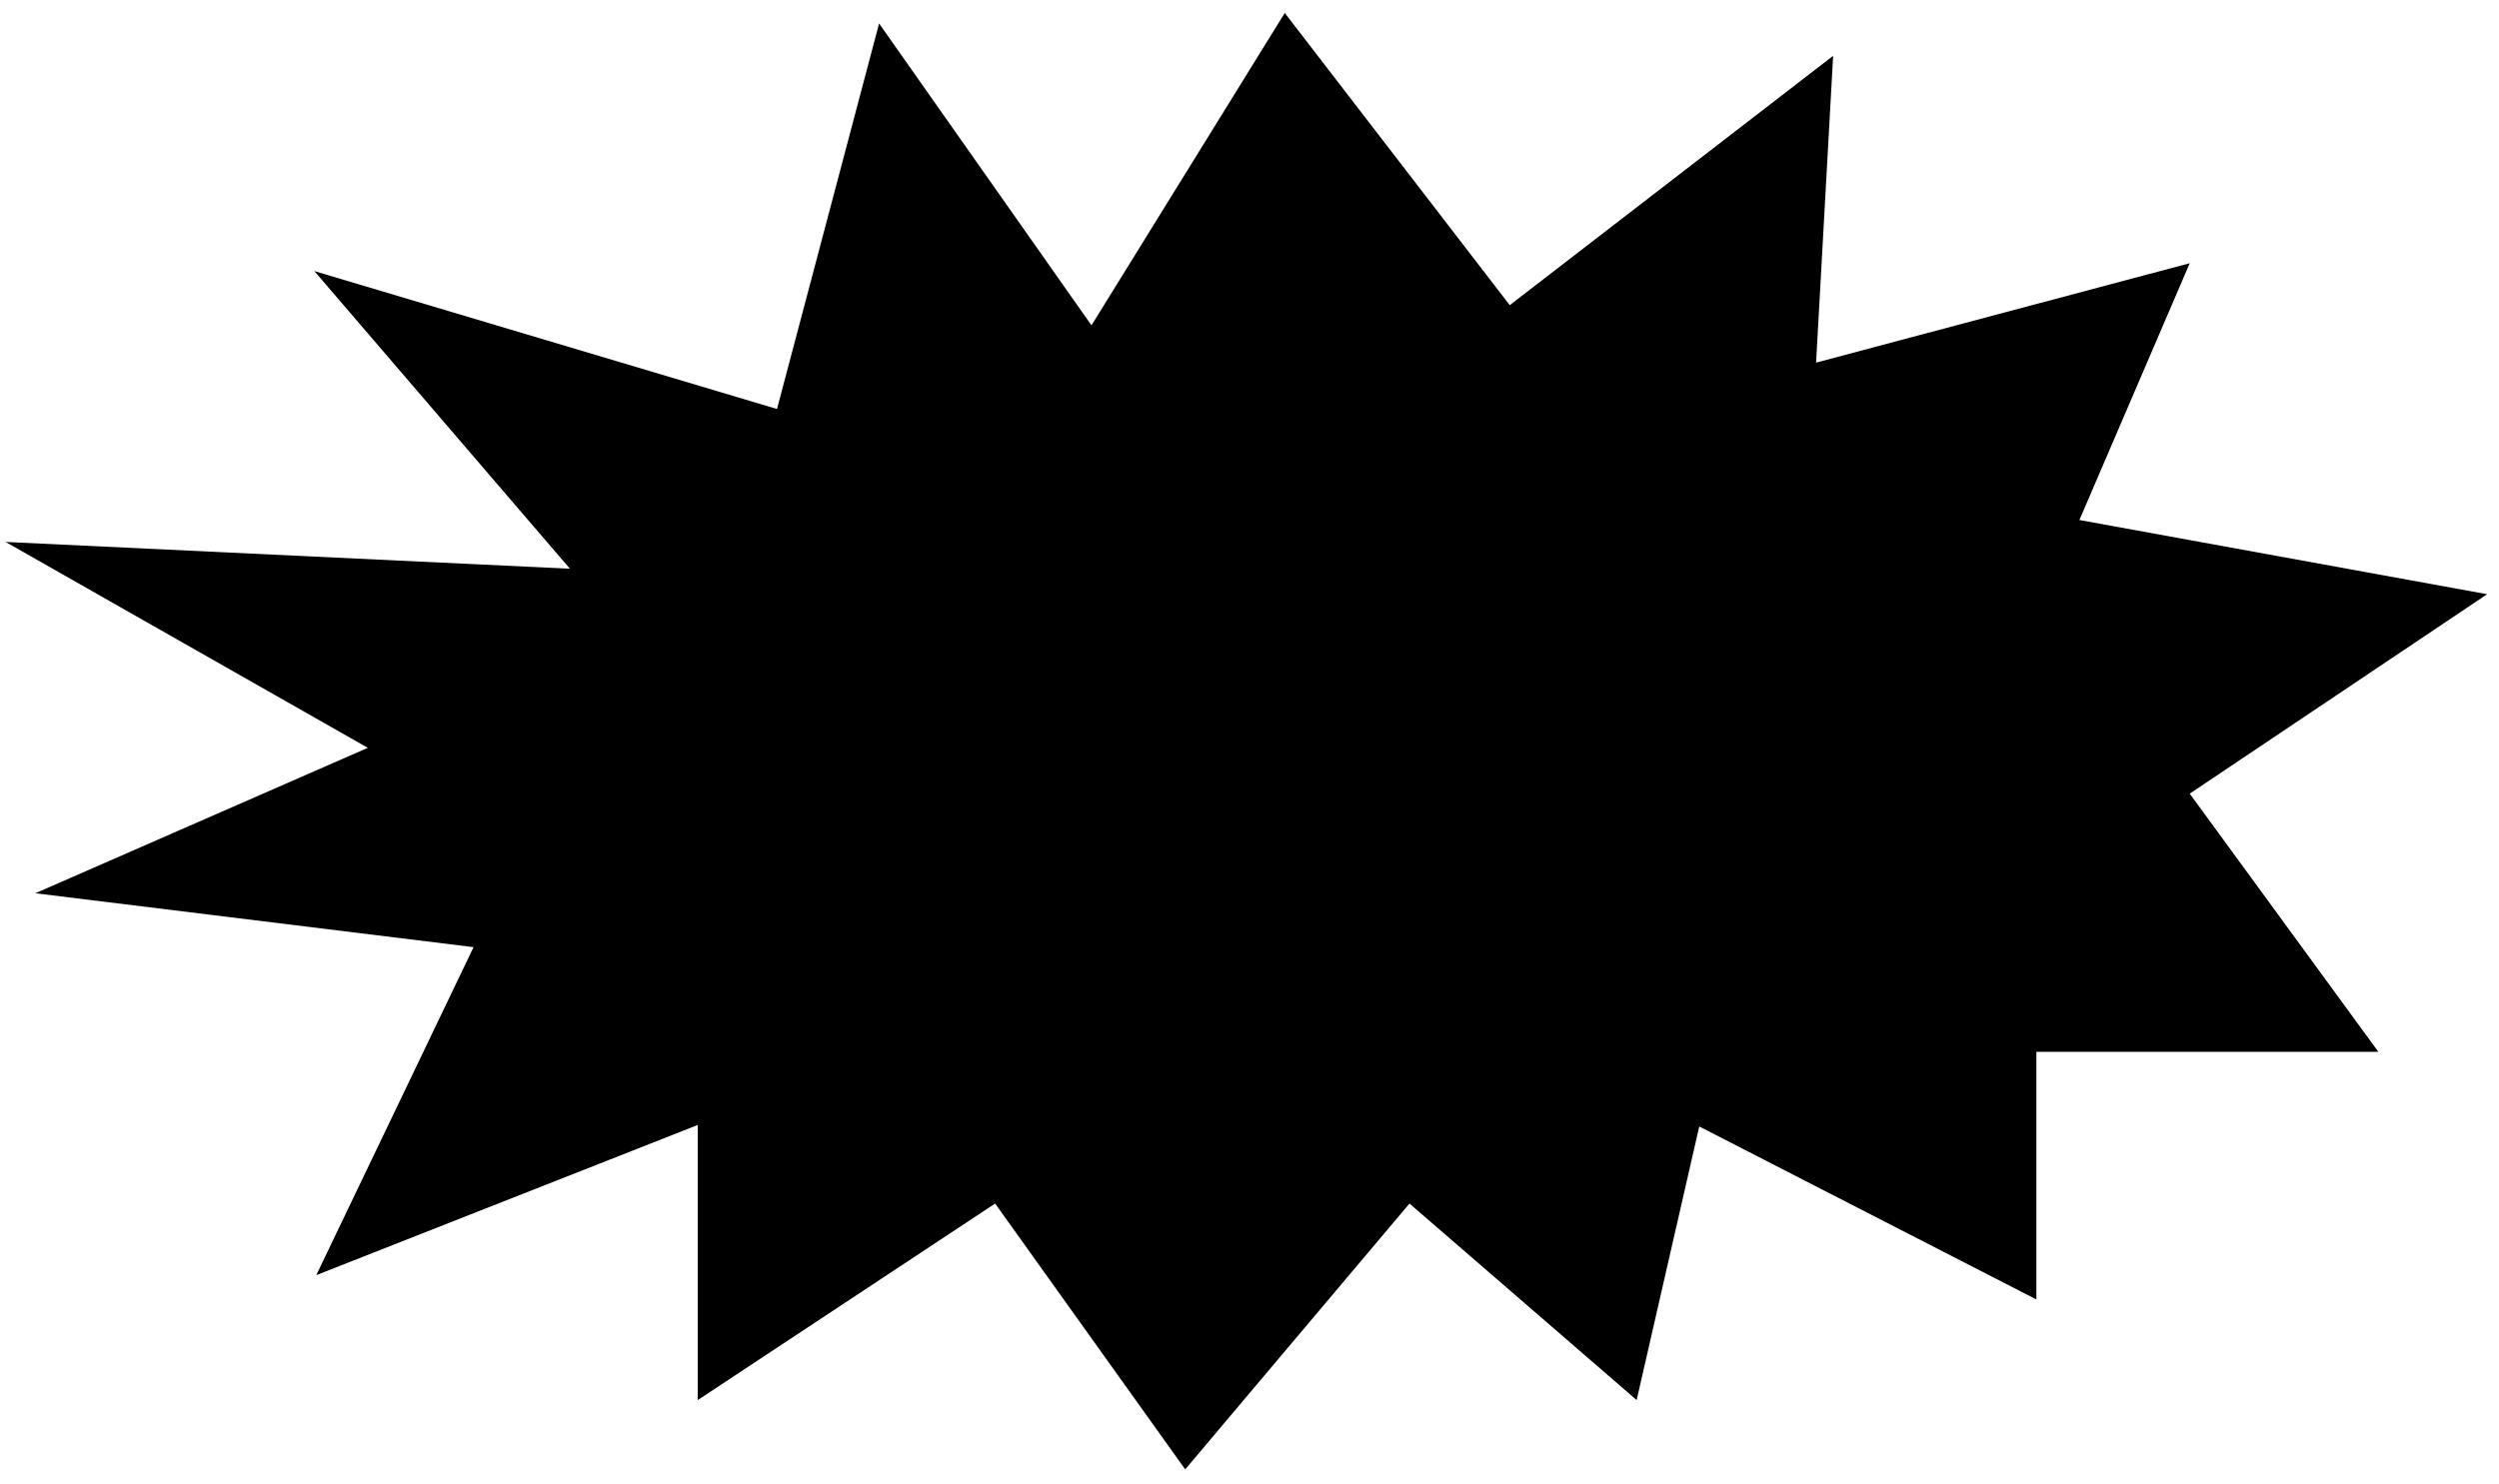
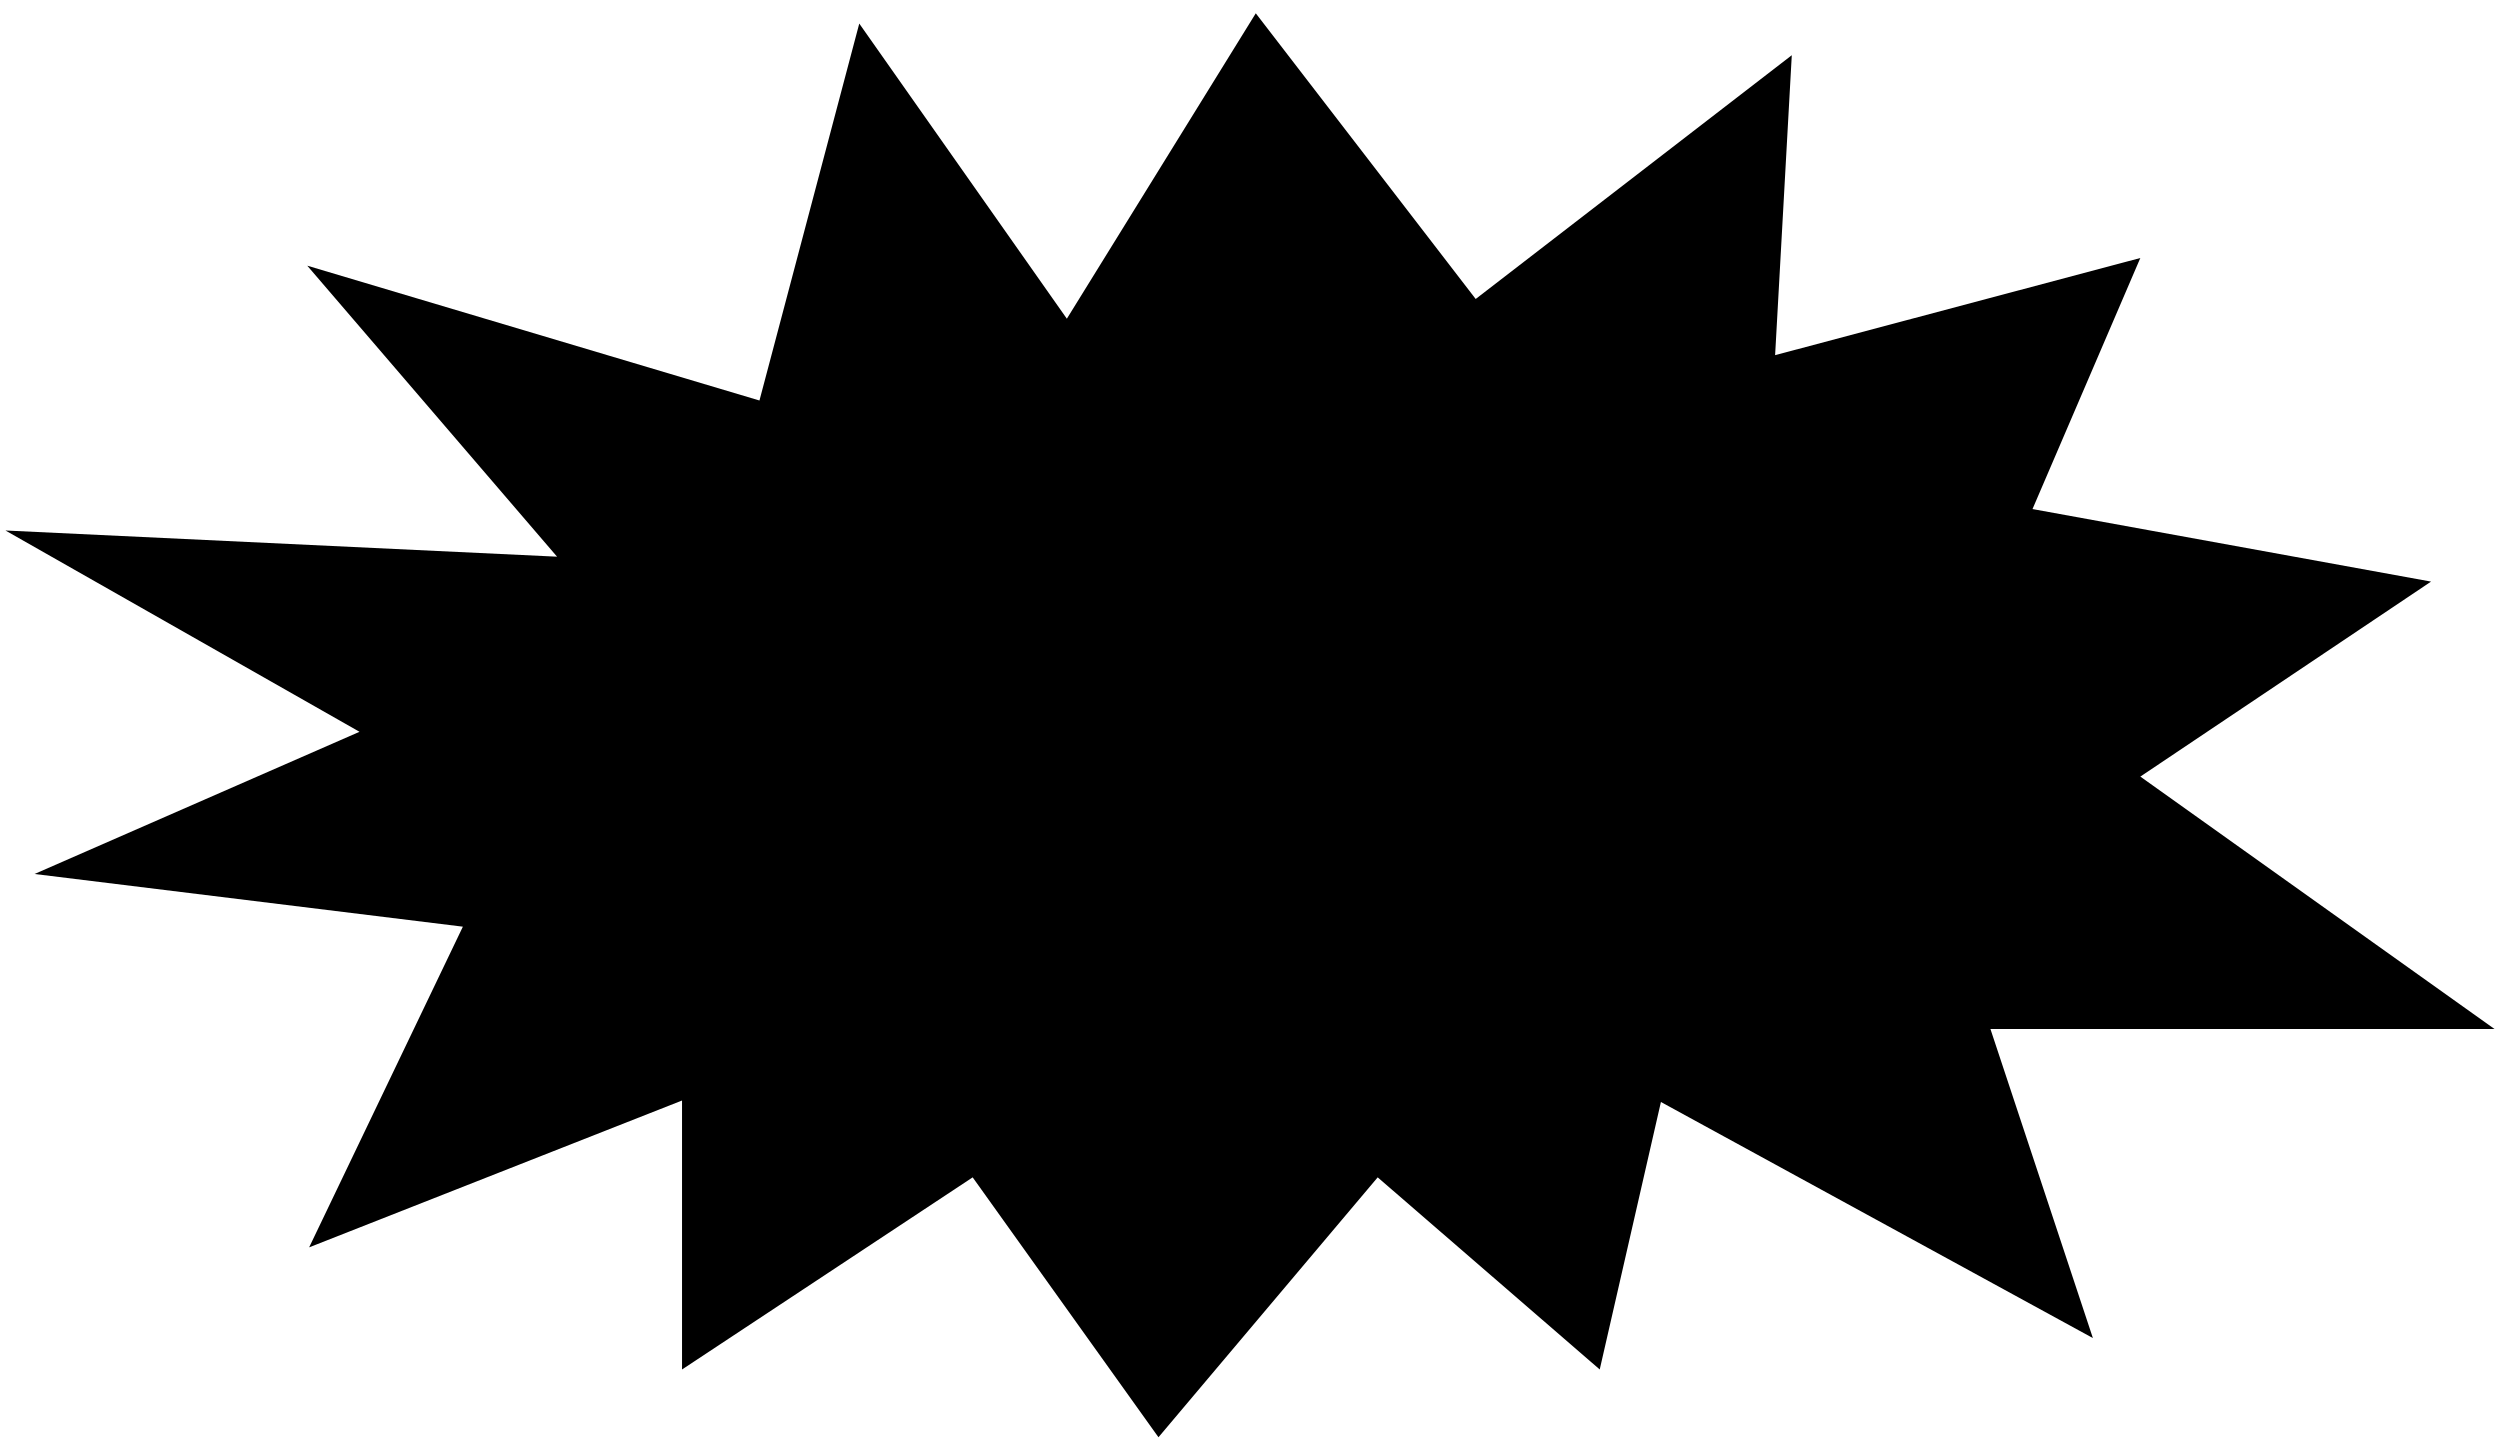
- <svg xmlns="http://www.w3.org/2000/svg" width="894" height="531" viewBox="0 0 894 531" fill="none">
-   <path d="M203.885 203.514L1.997 193.929L131.582 267.604L12.64 319.646L169.413 338.93L113.142 456.3L249.623 402.558L249.623 501L356 430.678L424 525.803L504.234 430.678L585.5 501L607.897 403.097L728.5 465L728.5 376.389L850.851 376.389L783.362 284L889.765 212.632L743.895 186.082L783.362 94.19L649.692 129.754L655.793 19.977L540.102 109.196L459.616 4.636L390.468 116.419L314.493 8.391L277.961 146.353L112.456 97.007L203.885 203.514Z" fill="black" />
+ <svg xmlns="http://www.w3.org/2000/svg" width="915" height="531" viewBox="0 0 915 531" fill="none">
+   <path d="M203.885 203.746L1.997 194.161L131.582 267.837L12.64 319.878L169.413 339.163L113.142 456.533L249.623 402.79L249.623 501.232L356 430.911L424 526.035L504.234 430.911L585.5 501.232L607.897 403.33L766 489.732L728.5 376.621L913 376.621L783.362 284.232L889.765 212.865L743.895 186.314L783.362 94.422L649.692 129.987L655.793 20.209L540.102 109.428L459.616 4.868L390.468 116.651L314.493 8.623L277.961 146.585L112.456 97.24L203.885 203.746Z" fill="black" />
</svg>
